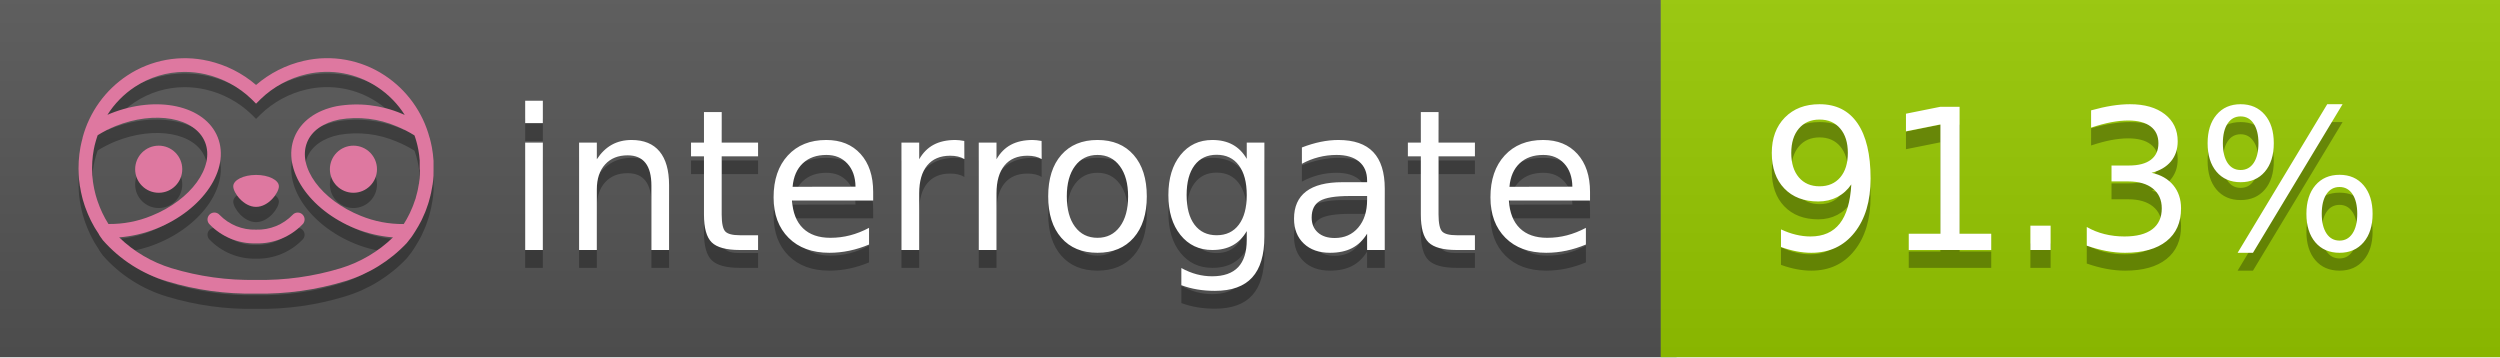
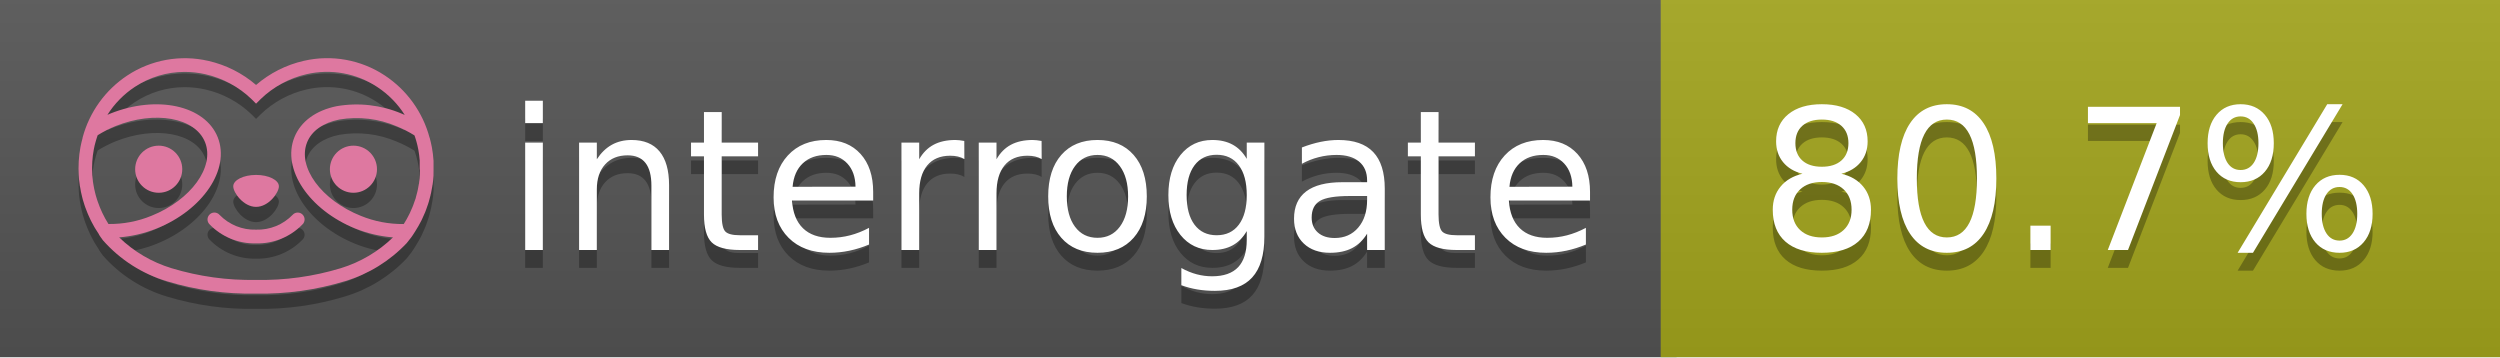
<svg xmlns="http://www.w3.org/2000/svg" width="140" height="20" viewBox="0 0 140 20" version="1.1" xml:space="preserve" style="fill-rule:evenodd;clip-rule:evenodd;stroke-linejoin:round;stroke-miterlimit:2;">
  <g transform="matrix(1,0,0,1,22,0)">
    <g id="backgrounds" transform="matrix(1.32789,0,0,1,-22.3892,0)">
      <rect x="0" y="0" width="71" height="20" style="fill:rgb(85,85,85);" />
    </g>
-     <rect x="71" y="0" width="47" height="20" data-interrogate="color" style="fill:#97CA00" />
+     <rect x="71" y="0" width="47" height="20" data-interrogate="color" style="fill:#a4a61d" />
    <g transform="matrix(1.19746,0,0,1,-22.3744,-4.85723e-16)">
      <rect x="0" y="0" width="118" height="20" style="fill:url(#_Linear1);" />
    </g>
  </g>
  <g fill="#fff" text-anchor="middle" font-family="DejaVu Sans,Verdana,Geneva,sans-serif" font-size="110">
    <text x="590" y="150" fill="#010101" fill-opacity=".3" transform="scale(.1)" textLength="610">interrogate</text>
    <text x="590" y="140" transform="scale(.1)" textLength="610">interrogate</text>
-     <text x="1160" y="150" fill="#010101" fill-opacity=".3" transform="scale(.1)" textLength="370" data-interrogate="result">91.3%</text>
-     <text x="1160" y="140" transform="scale(.1)" textLength="370" data-interrogate="result">91.3%</text>
+     <text x="1160" y="150" fill="#010101" fill-opacity=".3" transform="scale(.1)" textLength="370" data-interrogate="result">80.7%</text>
+     <text x="1160" y="140" transform="scale(.1)" textLength="370" data-interrogate="result">80.7%</text>
  </g>
  <g id="logo-shadow" transform="matrix(0.854876,0,0,0.854876,-6.73514,1.732)">
    <g transform="matrix(0.299012,0,0,0.299012,9.70229,-6.68582)">
      <path d="M50,64.25C52.76,64.25 55,61.13 55,59.75C55,58.37 52.76,57.25 50,57.25C47.24,57.25 45,58.37 45,59.75C45,61.13 47.24,64.25 50,64.25Z" style="fill:rgb(1,1,1);fill-opacity:0.3;fill-rule:nonzero;" />
    </g>
    <g transform="matrix(0.299012,0,0,0.299012,9.70229,-6.68582)">
      <path d="M88,49.05C86.506,43.475 83.018,38.638 78.2,35.46C72.969,32.002 66.539,30.844 60.43,32.26C56.576,33.145 52.995,34.958 50,37.54C46.998,34.958 43.411,33.149 39.55,32.27C33.441,30.853 27.011,32.011 21.78,35.47C16.97,38.652 13.489,43.489 12,49.06L12,49.13C11.82,49.79 11.66,50.46 11.53,51.13C11.146,53.207 11.021,55.323 11.16,57.43C11.16,58.03 11.26,58.63 11.34,59.23C11.34,59.51 11.43,59.79 11.48,60.07C11.53,60.35 11.58,60.68 11.64,60.98C11.7,61.28 11.8,61.69 11.89,62.05C11.98,62.41 11.99,62.47 12.05,62.68C12.16,63.07 12.28,63.46 12.41,63.84L12.58,64.34C12.72,64.74 12.88,65.14 13.04,65.53L13.23,65.98C13.403,66.373 13.583,66.767 13.77,67.16L13.99,67.59C14.19,67.97 14.39,68.35 14.61,68.73L14.87,69.15C15.1,69.52 15.33,69.89 15.58,70.26L15.58,70.32L15.99,70.93C16.14,71.14 16.29,71.36 16.45,71.57C20.206,75.83 25.086,78.95 30.53,80.57C36.839,82.48 43.41,83.385 50,83.25C56.599,83.374 63.177,82.456 69.49,80.53C74.644,78.978 79.303,76.102 83,72.19C83.34,71.78 83.65,71.35 84,70.92L84.18,70.66L84.33,70.44L84.41,70.32C84.55,70.12 84.67,69.9 84.81,69.7C85.07,69.3 85.32,68.89 85.55,68.48C85.78,68.07 86.02,67.65 86.23,67.22C86.31,67.05 86.39,66.88 86.47,66.7C86.67,66.28 86.85,65.87 87.03,65.44L87.23,64.92C87.397,64.487 87.55,64.05 87.69,63.61L87.85,63.09C87.98,62.64 88.1,62.19 88.21,61.74C88.21,61.57 88.3,61.39 88.33,61.22C88.43,60.75 88.52,60.22 88.6,59.79C88.6,59.64 88.66,59.49 88.68,59.33C88.77,58.71 88.84,58.08 88.88,57.45L88.88,54.17C88.817,53.164 88.693,52.162 88.51,51.17C88.38,50.5 88.23,49.84 88.05,49.17L88,49.05ZM85.89,56.44L85.89,57.23C85.89,57.78 85.79,58.32 85.72,58.86C85.72,59.01 85.72,59.15 85.65,59.3C85.59,59.7 85.51,60.11 85.43,60.51L85.32,60.99C85.23,61.38 85.12,61.77 85.01,62.16C85.01,62.31 84.93,62.46 84.88,62.6C84.74,63.04 84.59,63.47 84.42,63.9L84.27,64.28C84.1,64.71 83.91,65.14 83.71,65.56C83.51,65.98 83.43,66.12 83.28,66.4L83.01,66.91C82.83,67.223 82.643,67.537 82.45,67.85L82.35,68.01C79.121,68.047 75.918,67.434 72.93,66.21C64.27,62.74 59,55.52 61.18,50.11C62.18,47.6 64.7,45.82 68.26,45.11C72.489,44.395 76.835,44.908 80.78,46.59C82.141,47.144 83.453,47.813 84.7,48.59C84.76,48.76 84.82,48.93 84.88,49.1C84.94,49.27 85.05,49.63 85.12,49.9C85.28,50.5 85.44,51.1 85.55,51.73C85.691,52.507 85.792,53.292 85.85,54.08L85.85,55.89C85.85,56.12 85.91,56.25 85.91,56.45L85.89,56.44ZM17.66,68C16.668,66.435 15.869,64.756 15.28,63L15.17,62.68C15.06,62.35 14.96,62.01 14.87,61.68C14.823,61.493 14.777,61.31 14.73,61.13C14.66,60.84 14.59,60.55 14.53,60.27C14.47,59.99 14.43,59.72 14.38,59.44C14.33,59.16 14.3,59 14.27,58.78C14.2,58.27 14.15,57.78 14.11,57.23L14.11,57.03C14.008,55.236 14.122,53.437 14.45,51.67C14.56,51.06 14.71,50.46 14.88,49.87C14.96,49.59 15.04,49.32 15.13,49.05C15.22,48.78 15.24,48.72 15.3,48.55C16.548,47.774 17.859,47.105 19.22,46.55C27.86,43.09 36.65,44.67 38.82,50.08C40.99,55.49 35.73,62.74 27.09,66.2C24.101,67.431 20.893,68.043 17.66,68ZM68.57,77.68C62.554,79.508 56.287,80.376 50,80.25C43.737,80.37 37.495,79.506 31.5,77.69C27.185,76.38 23.243,74.062 20,70.93C22.815,70.706 25.58,70.055 28.2,69C38.37,64.92 44.39,56 41.6,49C38.81,42 28.27,39.72 18.1,43.8L17.43,44.09C18.973,41.648 21.019,39.561 23.43,37.97C26.671,35.824 30.473,34.68 34.36,34.68C35.884,34.681 37.404,34.852 38.89,35.19C42.694,36.049 46.191,37.935 49,40.64L50,41.64L51,40.64C53.797,37.937 57.279,36.049 61.07,35.18C66.402,33.947 72.014,34.968 76.57,38C78.98,39.588 81.026,41.671 82.57,44.11L81.9,43.82C77.409,41.921 72.464,41.355 67.66,42.19C63.08,43.12 59.79,45.54 58.39,49.02C55.6,55.97 61.62,64.94 71.79,69.02C74.414,70.07 77.182,70.714 80,70.93C76.776,74.05 72.859,76.363 68.57,77.68Z" style="fill:rgb(1,1,1);fill-opacity:0.3;fill-rule:nonzero;" />
    </g>
    <g transform="matrix(0.299012,0,0,0.299012,9.70229,-6.68582)">
      <circle cx="71.33" cy="56" r="5.16" style="fill:rgb(1,1,1);fill-opacity:0.3;" />
    </g>
    <g transform="matrix(0.299012,0,0,0.299012,9.70229,-6.68582)">
      <circle cx="28.67" cy="56" r="5.16" style="fill:rgb(1,1,1);fill-opacity:0.3;" />
    </g>
    <g transform="matrix(0.299012,0,0,0.299012,9.70229,-6.68582)">
      <path d="M58,66C55.912,68.161 53.003,69.339 50,69.24C46.997,69.339 44.088,68.161 42,66C41.714,65.677 41.302,65.491 40.87,65.491C40.042,65.491 39.361,66.172 39.361,67C39.361,67.368 39.496,67.724 39.74,68C42.403,70.804 46.134,72.35 50,72.25C53.862,72.347 57.59,70.802 60.25,68C60.495,67.725 60.63,67.369 60.63,67C60.63,66.174 59.951,65.495 59.125,65.495C58.695,65.495 58.285,65.679 58,66Z" style="fill:rgb(1,1,1);fill-opacity:0.3;fill-rule:nonzero;" />
    </g>
  </g>
  <g id="logo-pink" transform="matrix(0.854876,0,0,0.854876,-6.73514,0.877124)">
    <g transform="matrix(0.299012,0,0,0.299012,9.70229,-6.68582)">
      <path d="M50,64.25C52.76,64.25 55,61.13 55,59.75C55,58.37 52.76,57.25 50,57.25C47.24,57.25 45,58.37 45,59.75C45,61.13 47.24,64.25 50,64.25Z" style="fill:rgb(222,120,160);fill-rule:nonzero;" />
    </g>
    <g transform="matrix(0.299012,0,0,0.299012,9.70229,-6.68582)">
      <path d="M88,49.05C86.506,43.475 83.018,38.638 78.2,35.46C72.969,32.002 66.539,30.844 60.43,32.26C56.576,33.145 52.995,34.958 50,37.54C46.998,34.958 43.411,33.149 39.55,32.27C33.441,30.853 27.011,32.011 21.78,35.47C16.97,38.652 13.489,43.489 12,49.06L12,49.13C11.82,49.79 11.66,50.46 11.53,51.13C11.146,53.207 11.021,55.323 11.16,57.43C11.16,58.03 11.26,58.63 11.34,59.23C11.34,59.51 11.43,59.79 11.48,60.07C11.53,60.35 11.58,60.68 11.64,60.98C11.7,61.28 11.8,61.69 11.89,62.05C11.98,62.41 11.99,62.47 12.05,62.68C12.16,63.07 12.28,63.46 12.41,63.84L12.58,64.34C12.72,64.74 12.88,65.14 13.04,65.53L13.23,65.98C13.403,66.373 13.583,66.767 13.77,67.16L13.99,67.59C14.19,67.97 14.39,68.35 14.61,68.73L14.87,69.15C15.1,69.52 15.33,69.89 15.58,70.26L15.58,70.32L15.99,70.93C16.14,71.14 16.29,71.36 16.45,71.57C20.206,75.83 25.086,78.95 30.53,80.57C36.839,82.48 43.41,83.385 50,83.25C56.599,83.374 63.177,82.456 69.49,80.53C74.644,78.978 79.303,76.102 83,72.19C83.34,71.78 83.65,71.35 84,70.92L84.18,70.66L84.33,70.44L84.41,70.32C84.55,70.12 84.67,69.9 84.81,69.7C85.07,69.3 85.32,68.89 85.55,68.48C85.78,68.07 86.02,67.65 86.23,67.22C86.31,67.05 86.39,66.88 86.47,66.7C86.67,66.28 86.85,65.87 87.03,65.44L87.23,64.92C87.397,64.487 87.55,64.05 87.69,63.61L87.85,63.09C87.98,62.64 88.1,62.19 88.21,61.74C88.21,61.57 88.3,61.39 88.33,61.22C88.43,60.75 88.52,60.22 88.6,59.79C88.6,59.64 88.66,59.49 88.68,59.33C88.77,58.71 88.84,58.08 88.88,57.45L88.88,54.17C88.817,53.164 88.693,52.162 88.51,51.17C88.38,50.5 88.23,49.84 88.05,49.17L88,49.05ZM85.89,56.44L85.89,57.23C85.89,57.78 85.79,58.32 85.72,58.86C85.72,59.01 85.72,59.15 85.65,59.3C85.59,59.7 85.51,60.11 85.43,60.51L85.32,60.99C85.23,61.38 85.12,61.77 85.01,62.16C85.01,62.31 84.93,62.46 84.88,62.6C84.74,63.04 84.59,63.47 84.42,63.9L84.27,64.28C84.1,64.71 83.91,65.14 83.71,65.56C83.51,65.98 83.43,66.12 83.28,66.4L83.01,66.91C82.83,67.223 82.643,67.537 82.45,67.85L82.35,68.01C79.121,68.047 75.918,67.434 72.93,66.21C64.27,62.74 59,55.52 61.18,50.11C62.18,47.6 64.7,45.82 68.26,45.11C72.489,44.395 76.835,44.908 80.78,46.59C82.141,47.144 83.453,47.813 84.7,48.59C84.76,48.76 84.82,48.93 84.88,49.1C84.94,49.27 85.05,49.63 85.12,49.9C85.28,50.5 85.44,51.1 85.55,51.73C85.691,52.507 85.792,53.292 85.85,54.08L85.85,55.89C85.85,56.12 85.91,56.25 85.91,56.45L85.89,56.44ZM17.66,68C16.668,66.435 15.869,64.756 15.28,63L15.17,62.68C15.06,62.35 14.96,62.01 14.87,61.68C14.823,61.493 14.777,61.31 14.73,61.13C14.66,60.84 14.59,60.55 14.53,60.27C14.47,59.99 14.43,59.72 14.38,59.44C14.33,59.16 14.3,59 14.27,58.78C14.2,58.27 14.15,57.78 14.11,57.23L14.11,57.03C14.008,55.236 14.122,53.437 14.45,51.67C14.56,51.06 14.71,50.46 14.88,49.87C14.96,49.59 15.04,49.32 15.13,49.05C15.22,48.78 15.24,48.72 15.3,48.55C16.548,47.774 17.859,47.105 19.22,46.55C27.86,43.09 36.65,44.67 38.82,50.08C40.99,55.49 35.73,62.74 27.09,66.2C24.101,67.431 20.893,68.043 17.66,68ZM68.57,77.68C62.554,79.508 56.287,80.376 50,80.25C43.737,80.37 37.495,79.506 31.5,77.69C27.185,76.38 23.243,74.062 20,70.93C22.815,70.706 25.58,70.055 28.2,69C38.37,64.92 44.39,56 41.6,49C38.81,42 28.27,39.72 18.1,43.8L17.43,44.09C18.973,41.648 21.019,39.561 23.43,37.97C26.671,35.824 30.473,34.68 34.36,34.68C35.884,34.681 37.404,34.852 38.89,35.19C42.694,36.049 46.191,37.935 49,40.64L50,41.64L51,40.64C53.797,37.937 57.279,36.049 61.07,35.18C66.402,33.947 72.014,34.968 76.57,38C78.98,39.588 81.026,41.671 82.57,44.11L81.9,43.82C77.409,41.921 72.464,41.355 67.66,42.19C63.08,43.12 59.79,45.54 58.39,49.02C55.6,55.97 61.62,64.94 71.79,69.02C74.414,70.07 77.182,70.714 80,70.93C76.776,74.05 72.859,76.363 68.57,77.68Z" style="fill:rgb(222,120,160);fill-rule:nonzero;" />
    </g>
    <g transform="matrix(0.299012,0,0,0.299012,9.70229,-6.68582)">
      <circle cx="71.33" cy="56" r="5.16" style="fill:rgb(222,120,160);" />
    </g>
    <g transform="matrix(0.299012,0,0,0.299012,9.70229,-6.68582)">
      <circle cx="28.67" cy="56" r="5.16" style="fill:rgb(222,120,160);" />
    </g>
    <g transform="matrix(0.299012,0,0,0.299012,9.70229,-6.68582)">
      <path d="M58,66C55.912,68.161 53.003,69.339 50,69.24C46.997,69.339 44.088,68.161 42,66C41.714,65.677 41.302,65.491 40.87,65.491C40.042,65.491 39.361,66.172 39.361,67C39.361,67.368 39.496,67.724 39.74,68C42.403,70.804 46.134,72.35 50,72.25C53.862,72.347 57.59,70.802 60.25,68C60.495,67.725 60.63,67.369 60.63,67C60.63,66.174 59.951,65.495 59.125,65.495C58.695,65.495 58.285,65.679 58,66Z" style="fill:rgb(222,120,160);fill-rule:nonzero;" />
    </g>
  </g>
  <defs>
    <linearGradient id="_Linear1" x1="0" y1="0" x2="1" y2="0" gradientUnits="userSpaceOnUse" gradientTransform="matrix(1.22465e-15,20,-20,1.22465e-15,0,0)">
      <stop offset="0" style="stop-color:rgb(187,187,187);stop-opacity:0.1" />
      <stop offset="1" style="stop-color:black;stop-opacity:0.1" />
    </linearGradient>
  </defs>
</svg>
